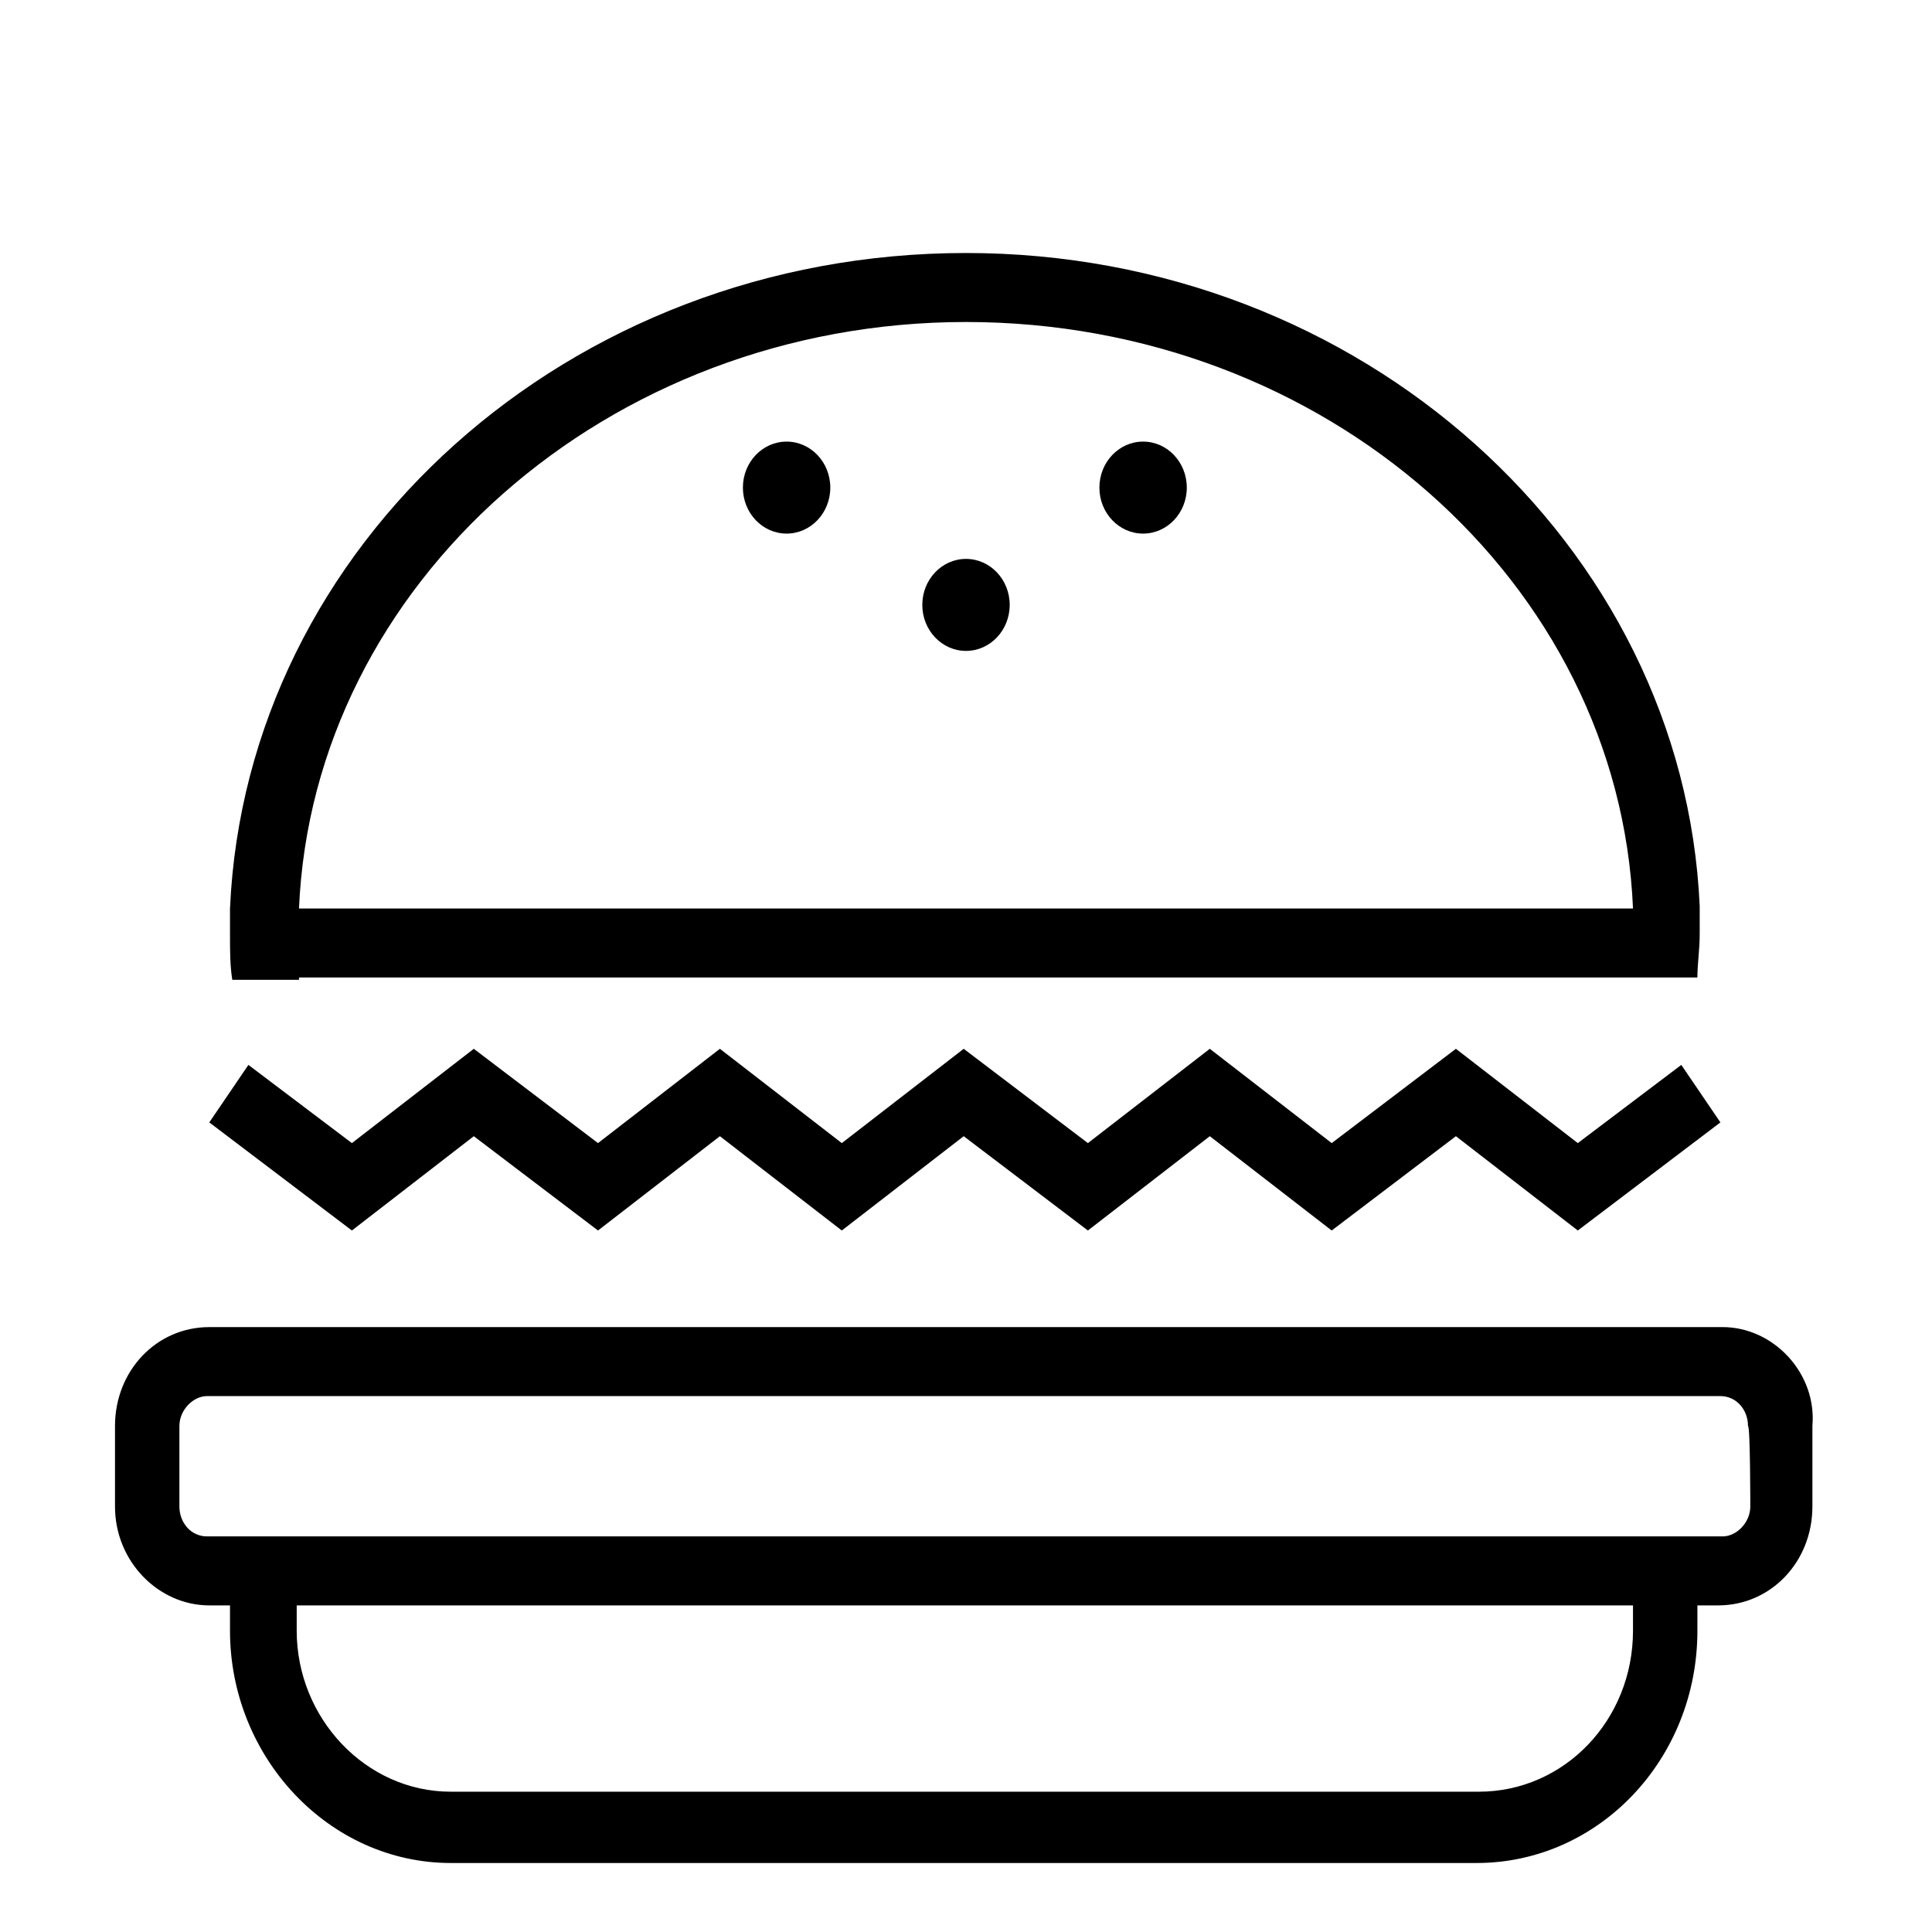
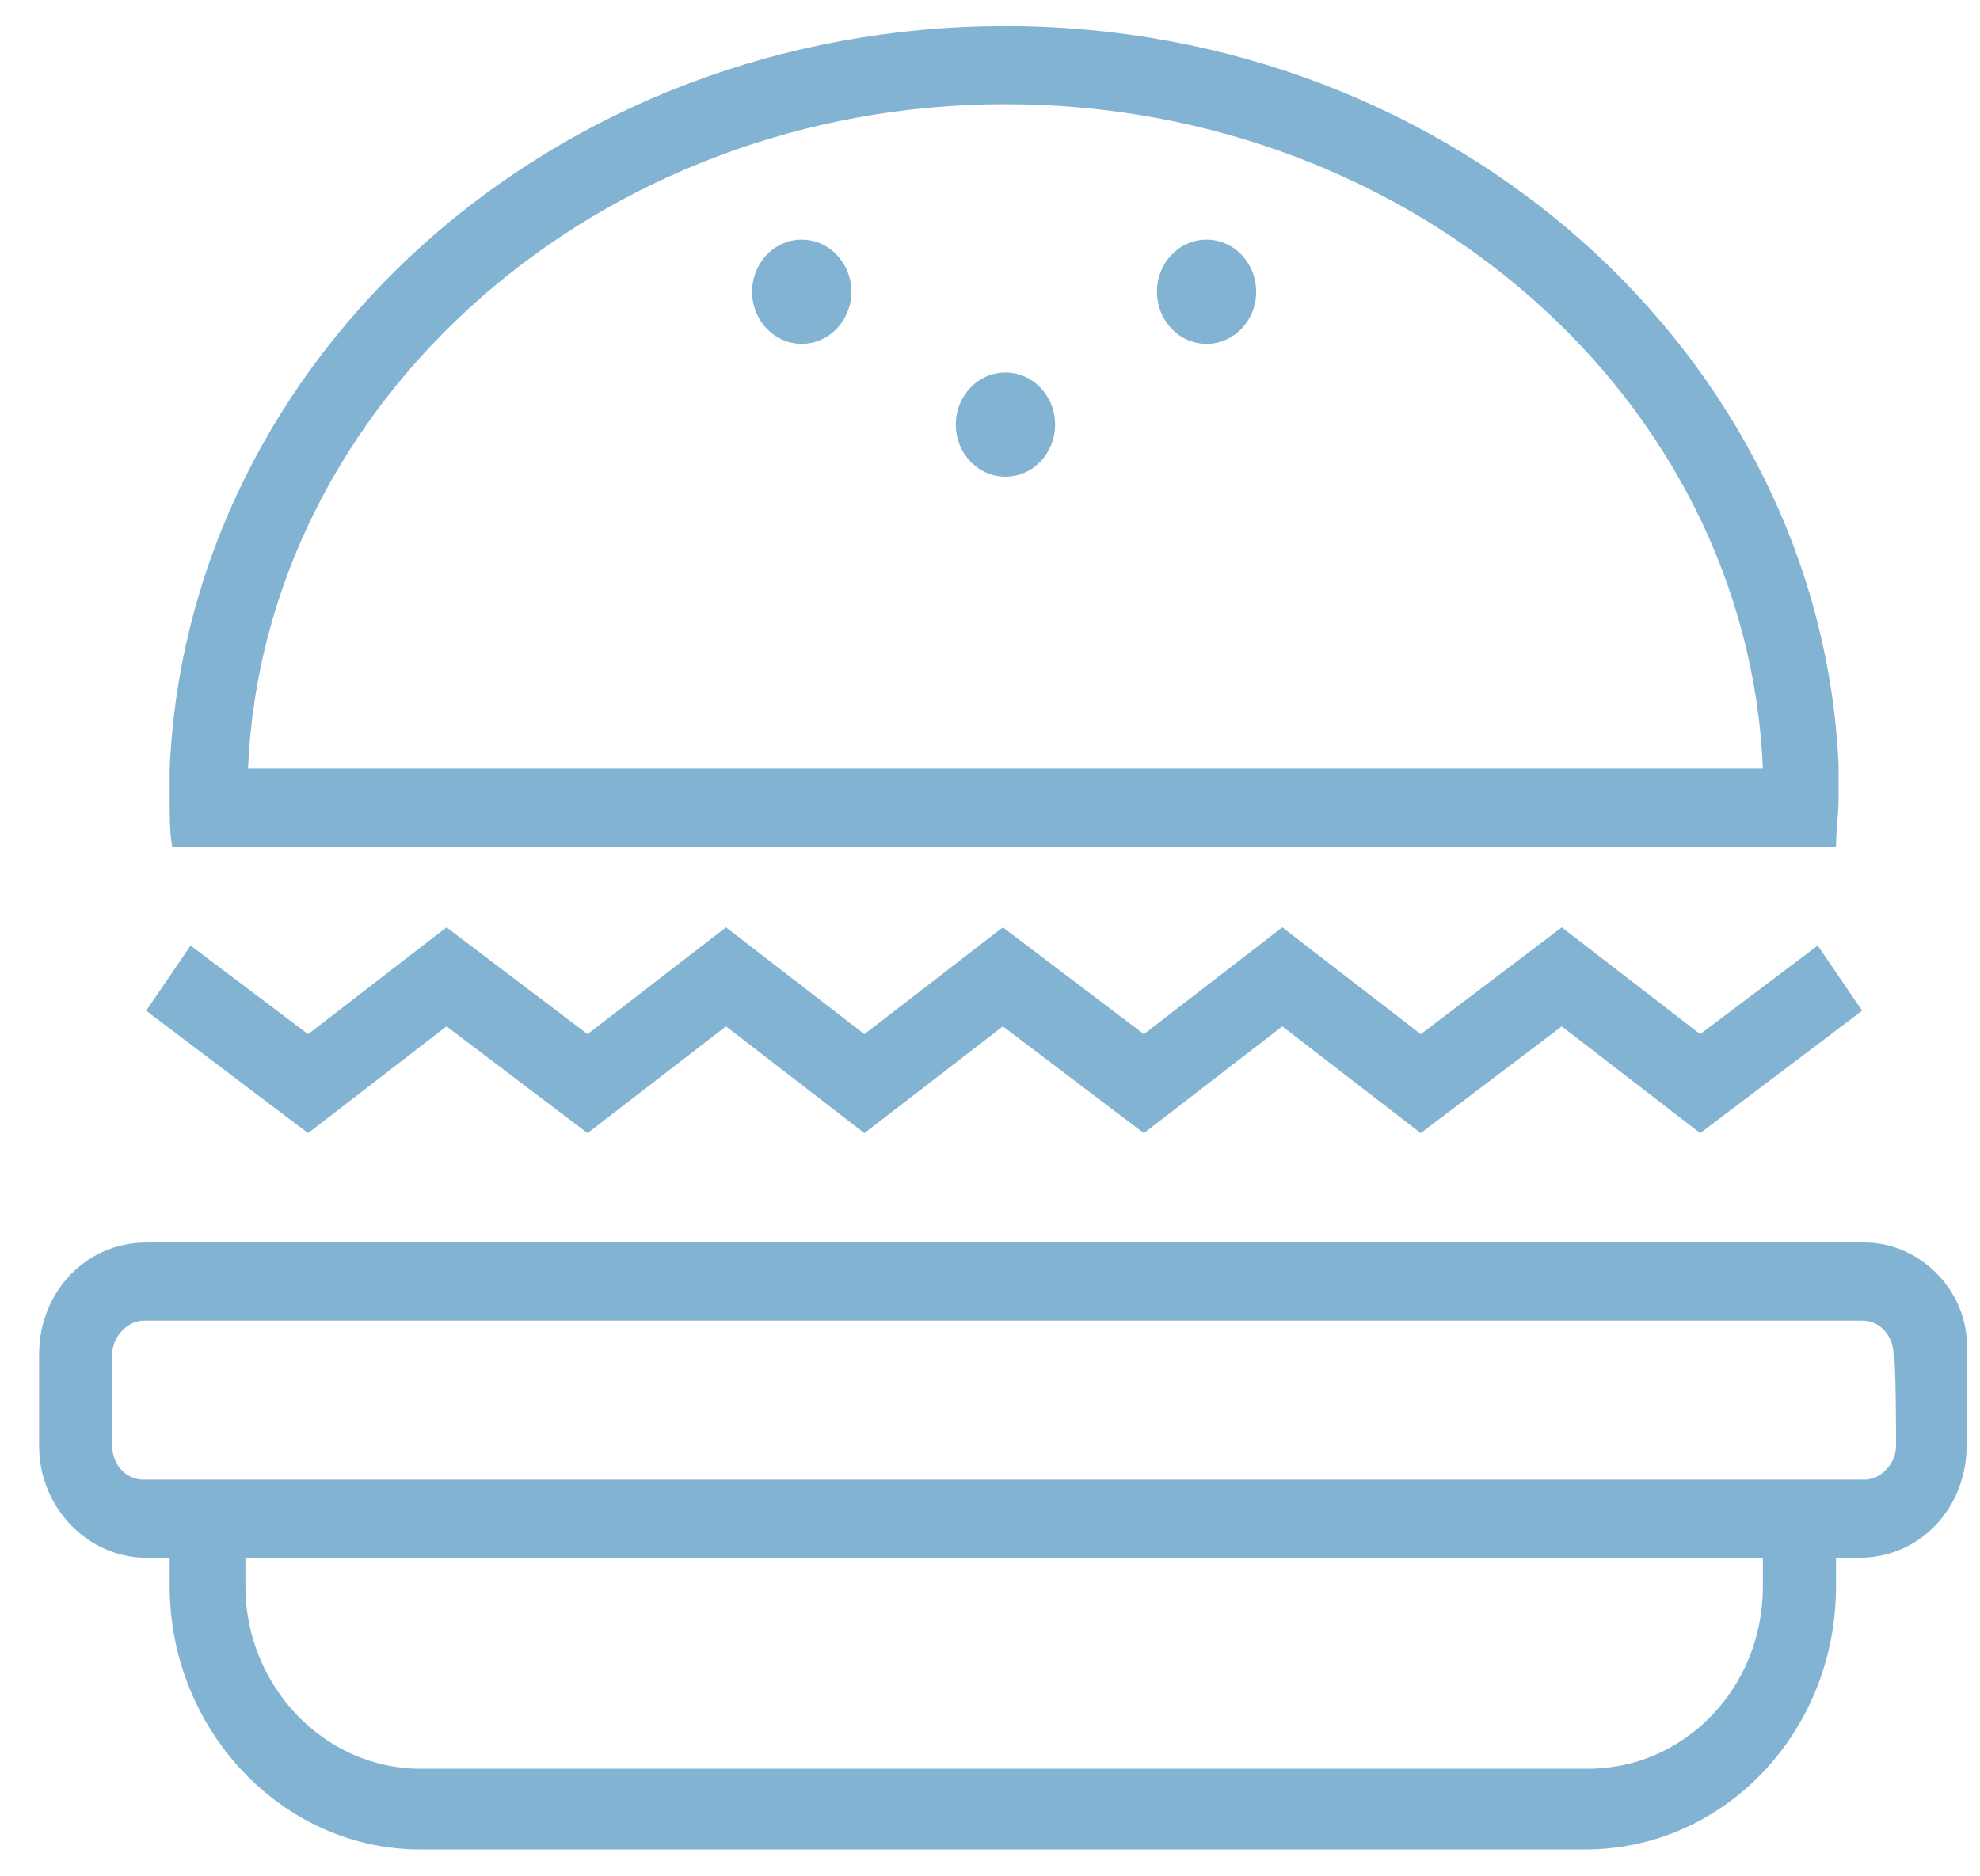
- <svg xmlns="http://www.w3.org/2000/svg" width="84" height="84" viewBox="0 0 84 84" fill="none">
-   <path d="M74.9 57.7H64.3H19.6H9.1C6.8 57.7 5 59.6 5 62V65.5C5 67.9 6.9 69.8 9.1 69.8H10V70.9C10 76.4 14.3 81 19.6 81H64.2C69.5 81 73.8 76.5 73.8 70.9V69.8H74.7C77 69.8 78.8 67.9 78.8 65.5V62C79 59.7 77.1 57.7 74.9 57.7ZM71 70.9C71 74.8 68 77.9 64.3 77.9H19.6C15.9 77.9 12.9 74.7 12.9 70.9V69.8H71V70.9ZM76.1 65.5C76.1 66.2 75.5 66.8 74.9 66.8H73.9H71H13H10H9C8.3 66.8 7.8 66.2 7.8 65.5V62C7.8 61.3 8.4 60.7 9 60.7H12.7H19.6H64.2H71.1H74.8C75.5 60.7 76 61.3 76 62C76.1 62 76.1 65.5 76.1 65.5Z" fill="black" />
-   <path d="M20.6 49.4L26 53.5L31.3 49.4L36.6 53.5L41.9 49.4L47.3 53.5L52.6 49.4L57.9 53.5L63.3 49.4L68.6 53.5L74.8 48.8L73.1 46.3L68.6 49.7L63.3 45.6L57.9 49.7L52.6 45.6L47.3 49.7L41.9 45.6L36.6 49.7L31.3 45.6L26 49.7L20.6 45.6L15.3 49.7L10.8 46.3L9.1 48.8L15.3 53.5L20.6 49.4Z" fill="black" />
-   <path d="M13 42.5H70.9H73.8C73.8 41.9 73.9 41.3 73.9 40.6C73.9 40.2 73.9 39.8 73.9 39.4C73.2 23.7 59.2 11 42 11C24.7 11 10.7 23.7 10 39.5C10 39.9 10 40.3 10 40.7C10 41.3 10 42 10.1 42.6H13V42.5ZM42 14C57.6 14 70.4 25.3 71 39.5H13C13.6 25.4 26.4 14 42 14Z" fill="black" />
-   <path d="M42 28.3C43.049 28.3 43.9 27.405 43.9 26.3C43.9 25.195 43.049 24.3 42 24.3C40.951 24.3 40.1 25.195 40.1 26.3C40.1 27.405 40.951 28.3 42 28.3Z" fill="black" />
-   <path d="M34.2 23.2C35.249 23.2 36.1 22.305 36.1 21.2C36.1 20.095 35.249 19.2 34.2 19.2C33.151 19.2 32.3 20.095 32.3 21.2C32.3 22.305 33.151 23.2 34.2 23.2Z" fill="black" />
-   <path d="M49.7 23.2C50.749 23.2 51.6 22.305 51.6 21.2C51.6 20.095 50.749 19.2 49.7 19.2C48.651 19.2 47.8 20.095 47.8 21.2C47.8 22.305 48.651 23.2 49.7 23.2Z" fill="black" />
+ <svg xmlns="http://www.w3.org/2000/svg" width="76" height="72" viewBox="0 0 76 72" fill="none">
+   <path d="M71.576 47.7H5.61C3.305 47.7 1.5 49.6 1.5 52V55.5C1.5 57.9 3.405 59.8 5.61 59.8H6.513V60.9C6.513 66.4 10.823 71 16.137 71H60.849C66.162 71 70.473 66.5 70.473 60.9V59.8H71.375C73.681 59.8 75.486 57.9 75.486 55.5V52C75.686 49.7 73.781 47.7 71.576 47.7ZM67.666 60.9C67.666 64.8 64.658 67.9 60.949 67.9H16.137C12.427 67.9 9.42 64.7 9.42 60.9V59.8H67.666V60.9ZM72.779 55.5C72.779 56.2 72.177 56.8 71.576 56.8H5.51C4.808 56.8 4.307 56.2 4.307 55.5V52C4.307 51.3 4.909 50.7 5.51 50.7H71.475C72.177 50.7 72.678 51.3 72.678 52C72.779 52 72.779 55.5 72.779 55.5Z" fill="#83B3D3" />
+   <path d="M17.139 39.4L22.553 43.5L27.866 39.4L33.179 43.5L38.493 39.4L43.906 43.5L49.22 39.4L54.533 43.5L59.947 39.4L65.26 43.5L71.475 38.8L69.771 36.3L65.26 39.7L59.947 35.6L54.533 39.7L49.22 35.6L43.906 39.7L38.493 35.6L33.179 39.7L27.866 35.6L22.553 39.7L17.139 35.6L11.826 39.7L7.315 36.3L5.61 38.8L11.826 43.5L17.139 39.4Z" fill="#83B3D3" />
+   <path d="M9.52 32.5H70.473C70.473 31.9 70.573 31.3 70.573 30.6C70.573 30.2 70.573 29.8 70.573 29.4C69.871 13.7 55.836 1 38.593 1C21.25 1 7.214 13.7 6.513 29.5C6.513 29.9 6.513 30.3 6.513 30.7C6.513 31.3 6.508 31.9 6.608 32.5H9.52ZM38.593 4C54.232 4 67.064 15.3 67.666 29.5H9.52C10.122 15.4 22.954 4 38.593 4Z" fill="#83B3D3" />
+   <path d="M38.593 18.3C39.645 18.3 40.498 17.405 40.498 16.3C40.498 15.195 39.645 14.3 38.593 14.3C37.541 14.3 36.688 15.195 36.688 16.3C36.688 17.405 37.541 18.3 38.593 18.3Z" fill="#83B3D3" />
+   <path d="M30.773 13.2C31.825 13.2 32.678 12.305 32.678 11.2C32.678 10.095 31.825 9.2 30.773 9.2C29.721 9.2 28.869 10.095 28.869 11.2C28.869 12.305 29.721 13.2 30.773 13.2Z" fill="#83B3D3" />
+   <path d="M46.312 13.2C47.364 13.2 48.217 12.305 48.217 11.2C48.217 10.095 47.364 9.2 46.312 9.2C45.26 9.2 44.408 10.095 44.408 11.2C44.408 12.305 45.26 13.2 46.312 13.2Z" fill="#83B3D3" />
</svg>
